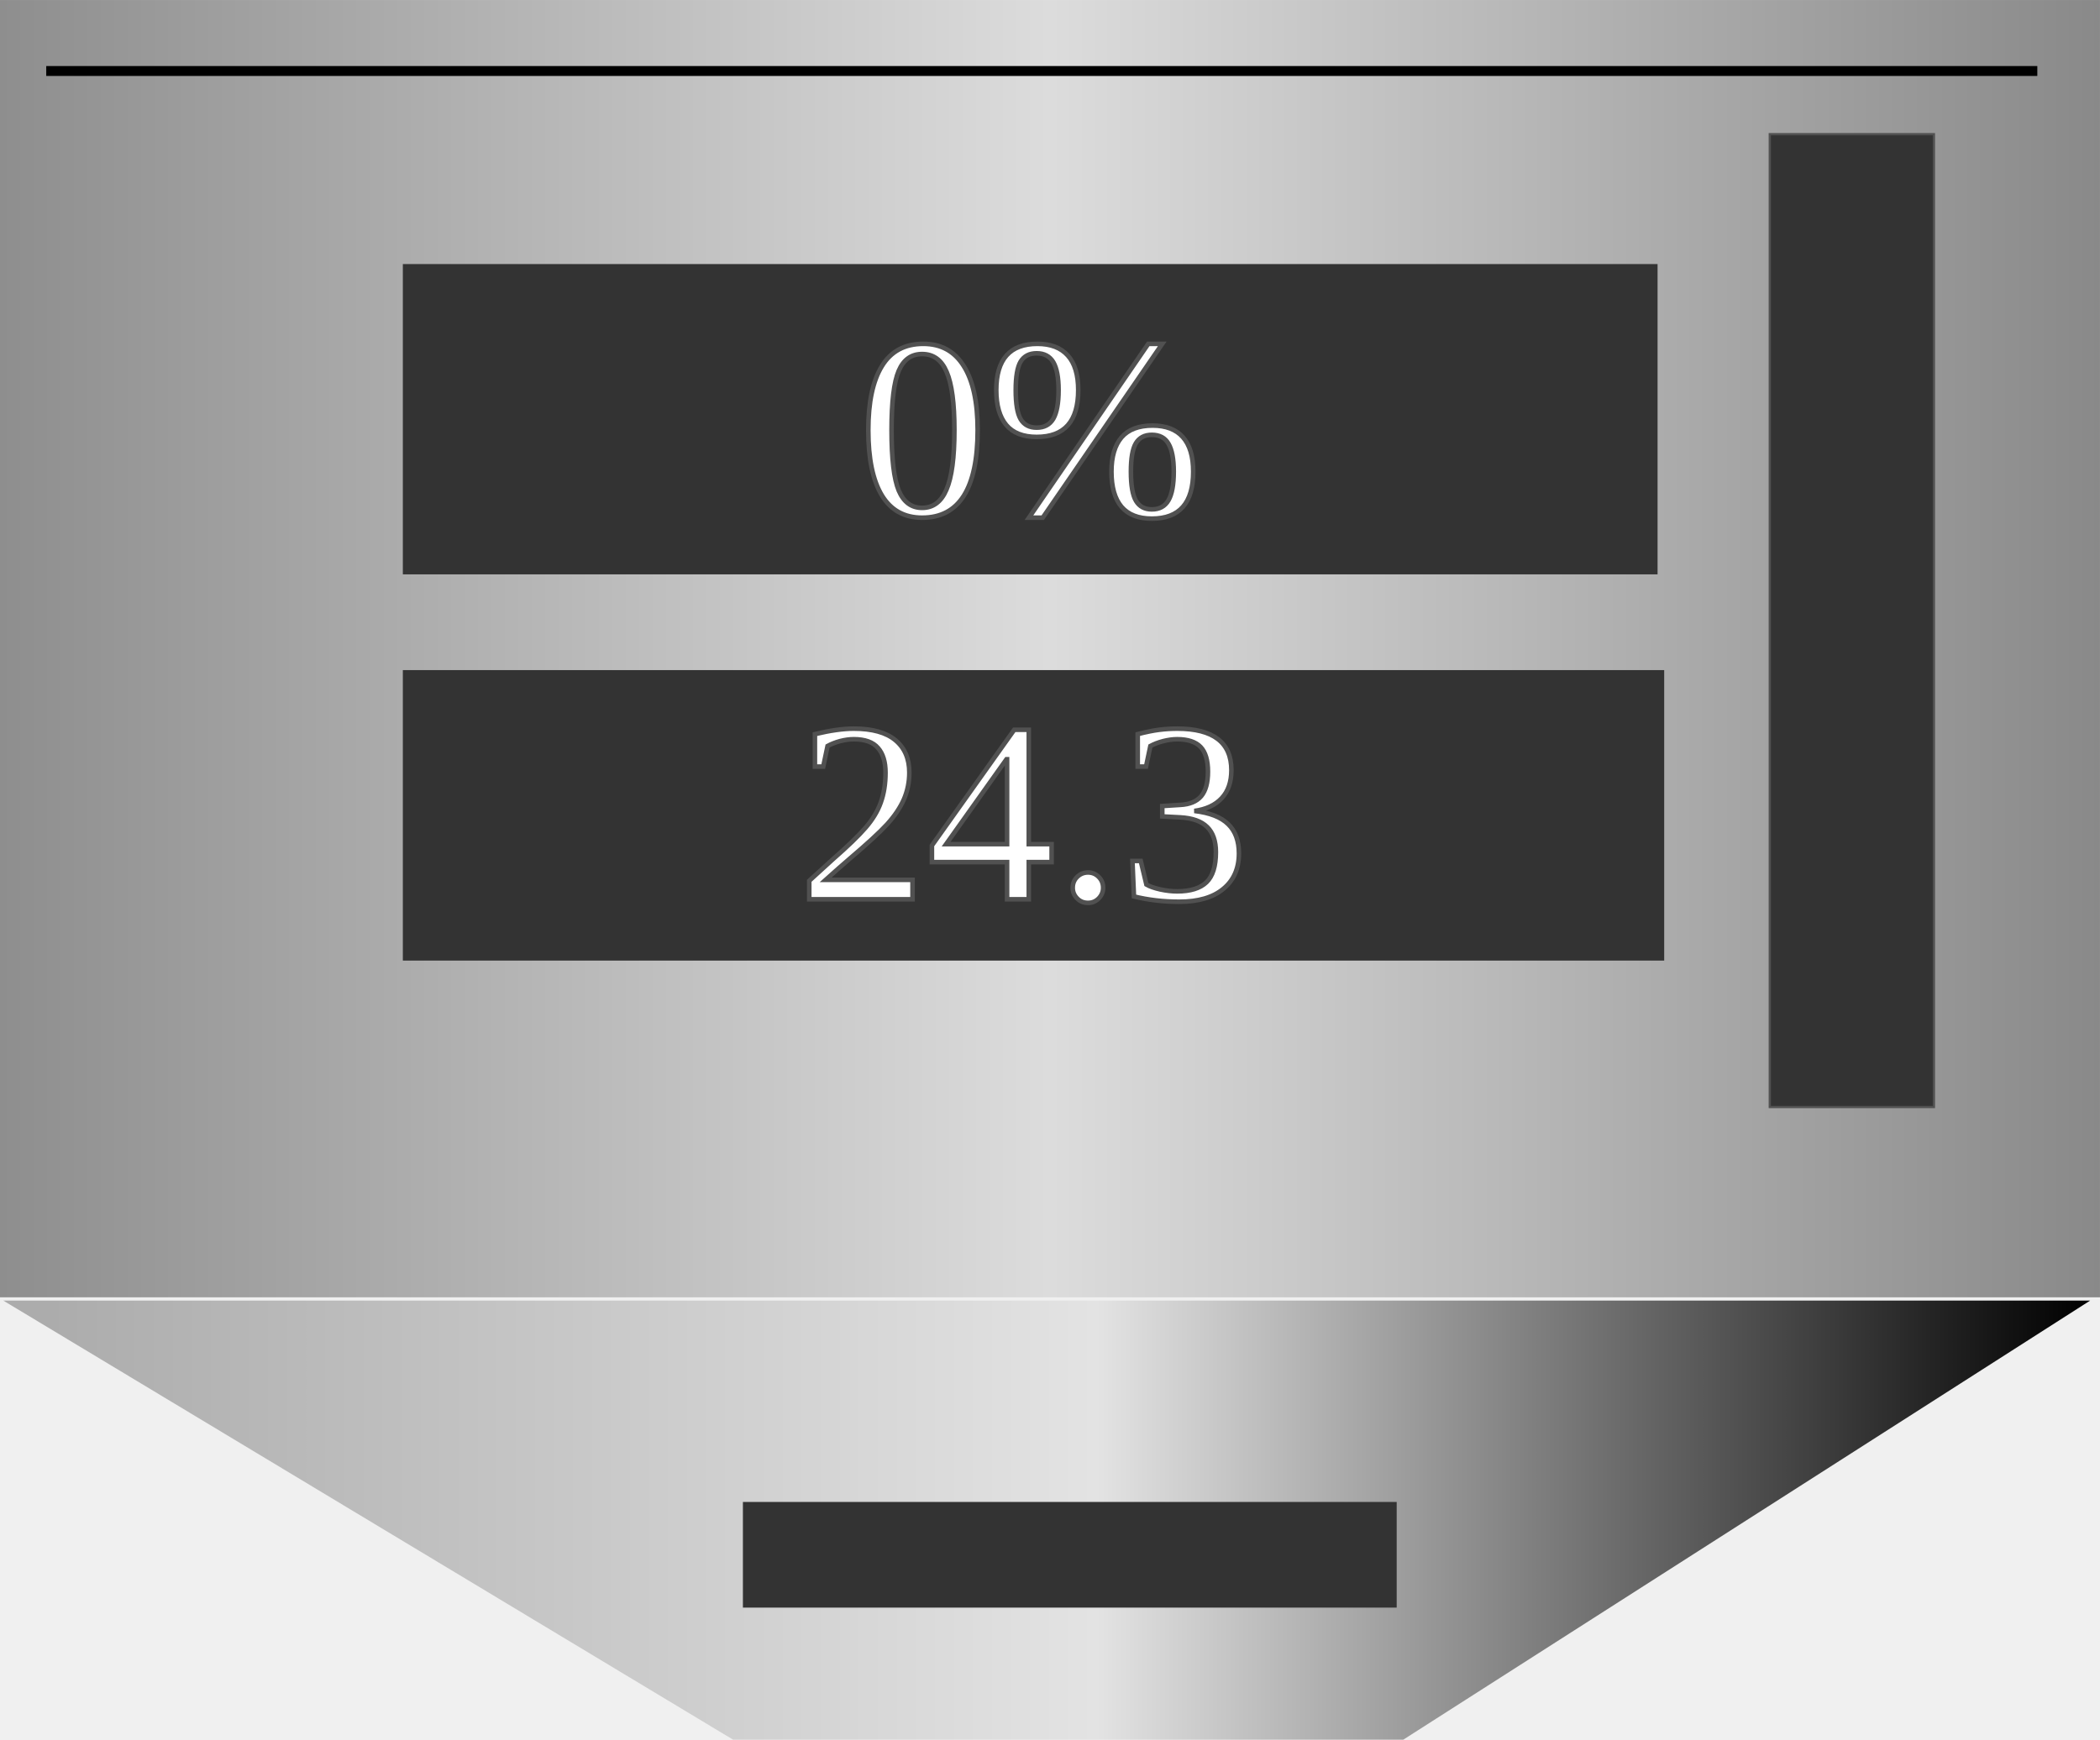
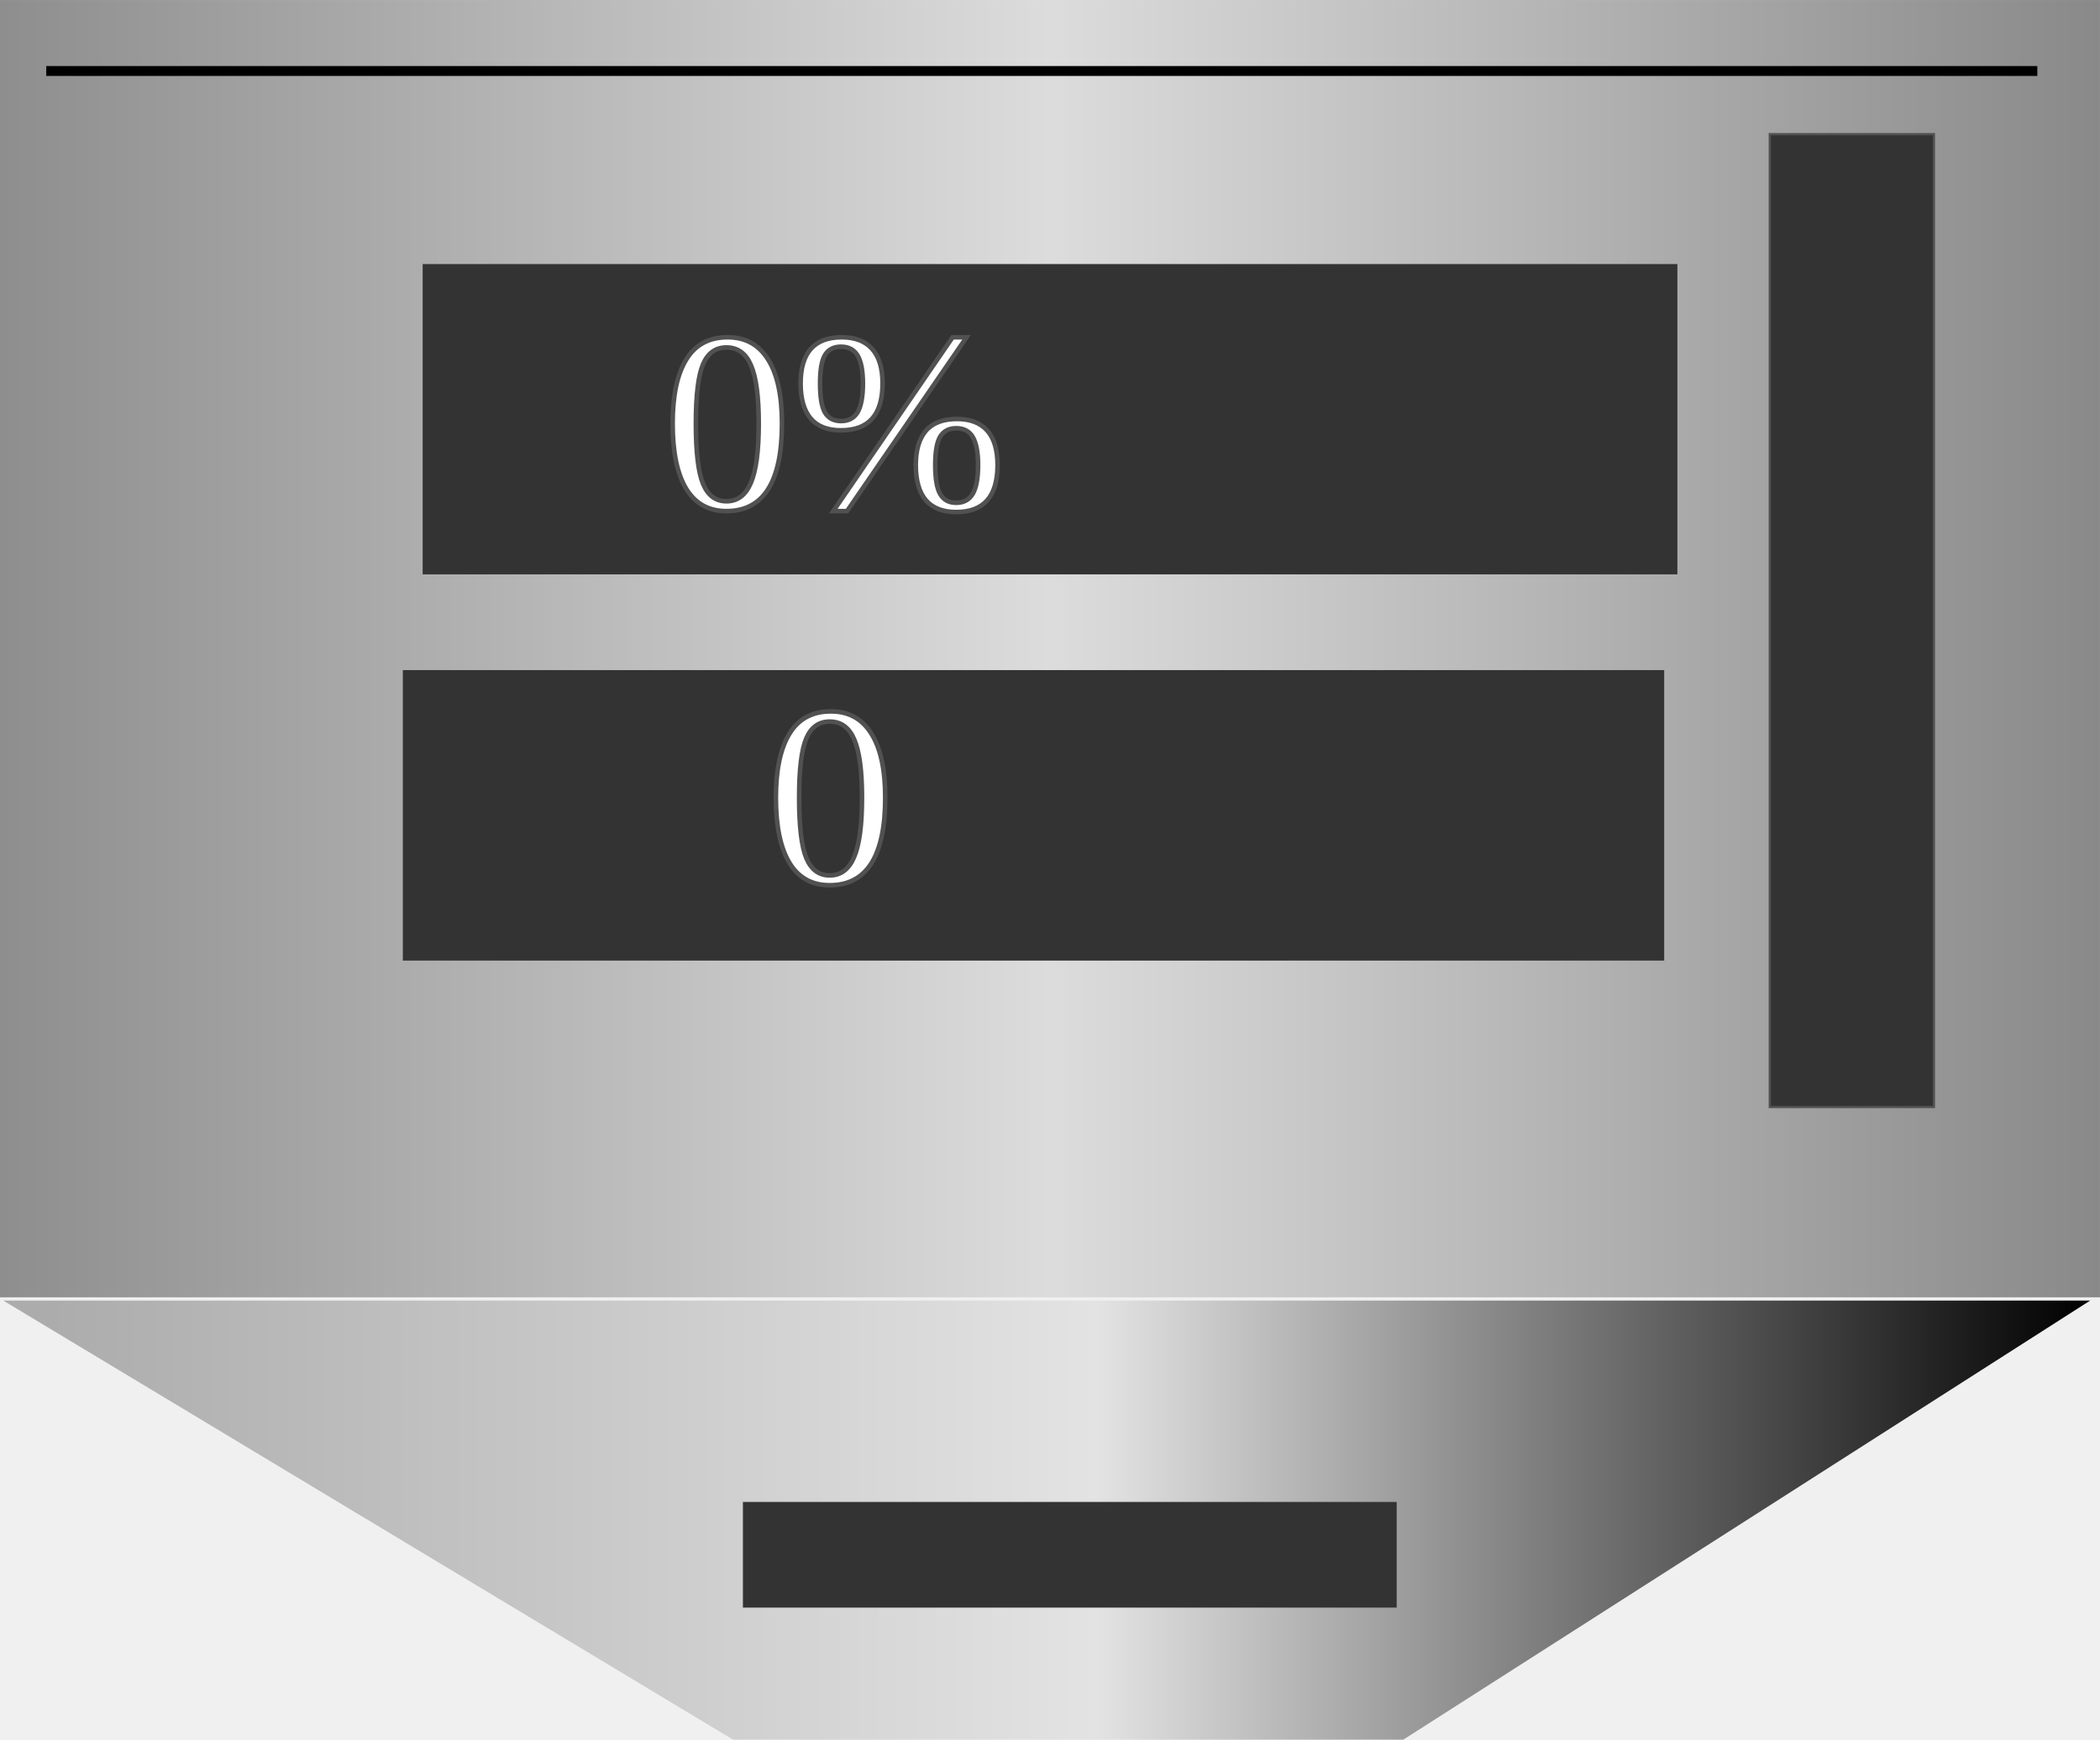
- <svg xmlns="http://www.w3.org/2000/svg" xmlns:xlink="http://www.w3.org/1999/xlink" width="45.981mm" height="38.101mm" viewBox="0 0 45.981 38.101" version="1.1" id="root">
+ <svg xmlns="http://www.w3.org/2000/svg" xmlns:xlink="http://www.w3.org/1999/xlink" width="45.981mm" height="38.101mm" viewBox="0 0 45.981 38.101" version="1.1" data-id="root" id="svg32061">
  <defs id="defs8219">
-     <rect x="22.953" y="-54.104" width="99.191" height="44.54" id="rect9298" />
+     <rect x="53.011" y="-40.988" width="107.935" height="28.691" id="rect31771" />
+     <rect x="22.953" y="-54.104" width="107.115" height="25.959" id="rect9298" />
    <linearGradient id="linearGradient13799">
      <stop style="stop-color:#acacac;stop-opacity:1;" offset="0.022" id="stop13803" />
      <stop style="stop-color:#e3e3e3;stop-opacity:1;" offset="0.524" id="stop13795" />
      <stop style="stop-color:#000000;stop-opacity:1;" offset="1" id="stop13797" />
    </linearGradient>
    <linearGradient id="linearGradient9619">
      <stop style="stop-color:#8e8e8e;stop-opacity:1;" offset="0" id="stop9615" />
      <stop style="stop-color:#dcdcdc;stop-opacity:1;" offset="0.5" id="stop9623" />
      <stop style="stop-color:#898989;stop-opacity:1;" offset="1" id="stop9617" />
    </linearGradient>
    <linearGradient xlink:href="#linearGradient9619" id="linearGradient9621" x1="2.603" y1="19.267" x2="48.584" y2="19.267" gradientUnits="userSpaceOnUse" gradientTransform="translate(-0.7952775,-0.07229796)" />
    <linearGradient xlink:href="#linearGradient13799" id="linearGradient13801" x1="1.88" y1="38.282" x2="47.572" y2="38.282" gradientUnits="userSpaceOnUse" />
-     <rect x="22.953" y="-54.104" width="50.552" height="25.959" id="rect9298-8" />
+     <rect x="22.953" y="-54.104" width="110.121" height="27.052" id="rect9298-8" />
  </defs>
  <g id="layer1" transform="translate(-1.80745,-4.98856)">
    <rect style="fill:url(#linearGradient9621);fill-opacity:1;stroke:#000000;stroke-width:0" id="rect9006" width="45.981" height="28.413" x="1.807" y="4.989" />
    <path style="fill:#000000;fill-opacity:1;stroke:#000000;stroke-width:0" d="M 46.56,6.362 3.326,6.29 Z" id="path12284" />
    <path style="fill:#000000;fill-opacity:1;stroke:#000000;stroke-width:0" d="M 45.692,6.435 3.253,6.218" id="path12727" />
    <rect style="fill:#000000;fill-opacity:1;stroke:#000000;stroke-width:0" id="rect13737" width="43.596" height="0.217" x="2.82" y="6.435" />
    <path style="fill:url(#linearGradient13801);fill-opacity:1;stroke:#000000;stroke-width:0" d="M 1.88,33.474 C 17.858,43.09 17.858,43.09 17.858,43.09 H 32.534 L 47.572,33.474 Z" id="path13793" />
-     <rect style="fill:#333333;fill-opacity:1;stroke:#000000;stroke-width:0" id="rect13819" width="27.473" height="6.796" x="10.628" y="10.772" />
+     <rect style="fill:#333333;fill-opacity:1;stroke:#000000;stroke-width:0" id="rect13819" width="27.473" height="6.796" x="11.062" y="10.772" />
    <rect style="fill:#333333;fill-opacity:1;stroke:#000000;stroke-width:0" id="rect13821" width="27.618" height="6.362" x="10.628" y="19.665" />
    <rect style="fill:#333333;fill-opacity:1;stroke:#000000;stroke-width:0" id="rect13823" width="14.315" height="2.314" x="18.074" y="37.884" />
-     <text xml:space="preserve" transform="matrix(0.2645833,0,0,0.2645833,14.53189,25.59348)" id="percentage" style="font-size:21.333px;white-space:pre;shape-inside:url(#rect9298);display:inline;fill:#ffffff;stroke:#515151;stroke-width:0.378">
-       <tspan x="22.953" y="-35.229" id="tspan3217">0%</tspan>
-     </text>
-     <text xml:space="preserve" transform="matrix(0.2645833,0,0,0.2645833,13.20546,34.0048)" id="value" style="font-size:21.333px;white-space:pre;shape-inside:url(#rect9298-8);display:inline;fill:#ffffff;stroke:#515151;stroke-width:0.378">
-       <tspan x="22.953" y="-35.229" id="tspan3219">24.3</tspan>
+     <text xml:space="preserve" transform="matrix(0.2645833,0,0,0.2645833,4.674299,33.64331)" id="value" style="font-size:21.333px;white-space:pre;shape-inside:url(#rect9298-8);display:inline;fill:#ffffff;stroke:#515151;stroke-width:0.378" text-anchor="middle" data-id="value-text">
+       <tspan x="71.227" y="-35.229" id="tspan379">0</tspan>
    </text>
    <rect style="fill:#333333;stroke:#515151;stroke-width:0.099" id="rect9461" width="3.544" height="21.257" x="40.583" y="7.952" />
    <svg version="1.1" id="svg9465" height="21.257" width="3.544" x="40.583" y="7.952" style="fill:#333333">
-       <rect id="gauge" fill="#215ef4" height="100%" width="100%" style="fill:#333333" />
+       <rect fill="#215ef4" height="100%" width="100%" style="fill:#333333" data-id="gauge" id="rect32055" />
    </svg>
+     <text xml:space="preserve" transform="matrix(0.2645833,0,0,0.2645833,-0.2168931,21.97858)" id="text31769" style="font-size:21.333px;white-space:pre;shape-inside:url(#rect31771);shape-padding:0;display:inline;fill:#ffffff;stroke:#515151;stroke-width:0.378" text-anchor="middle" data-id="percentage">
+       <tspan x="90.057" y="-22.113" id="tspan381">0%</tspan>
+     </text>
  </g>
</svg>
